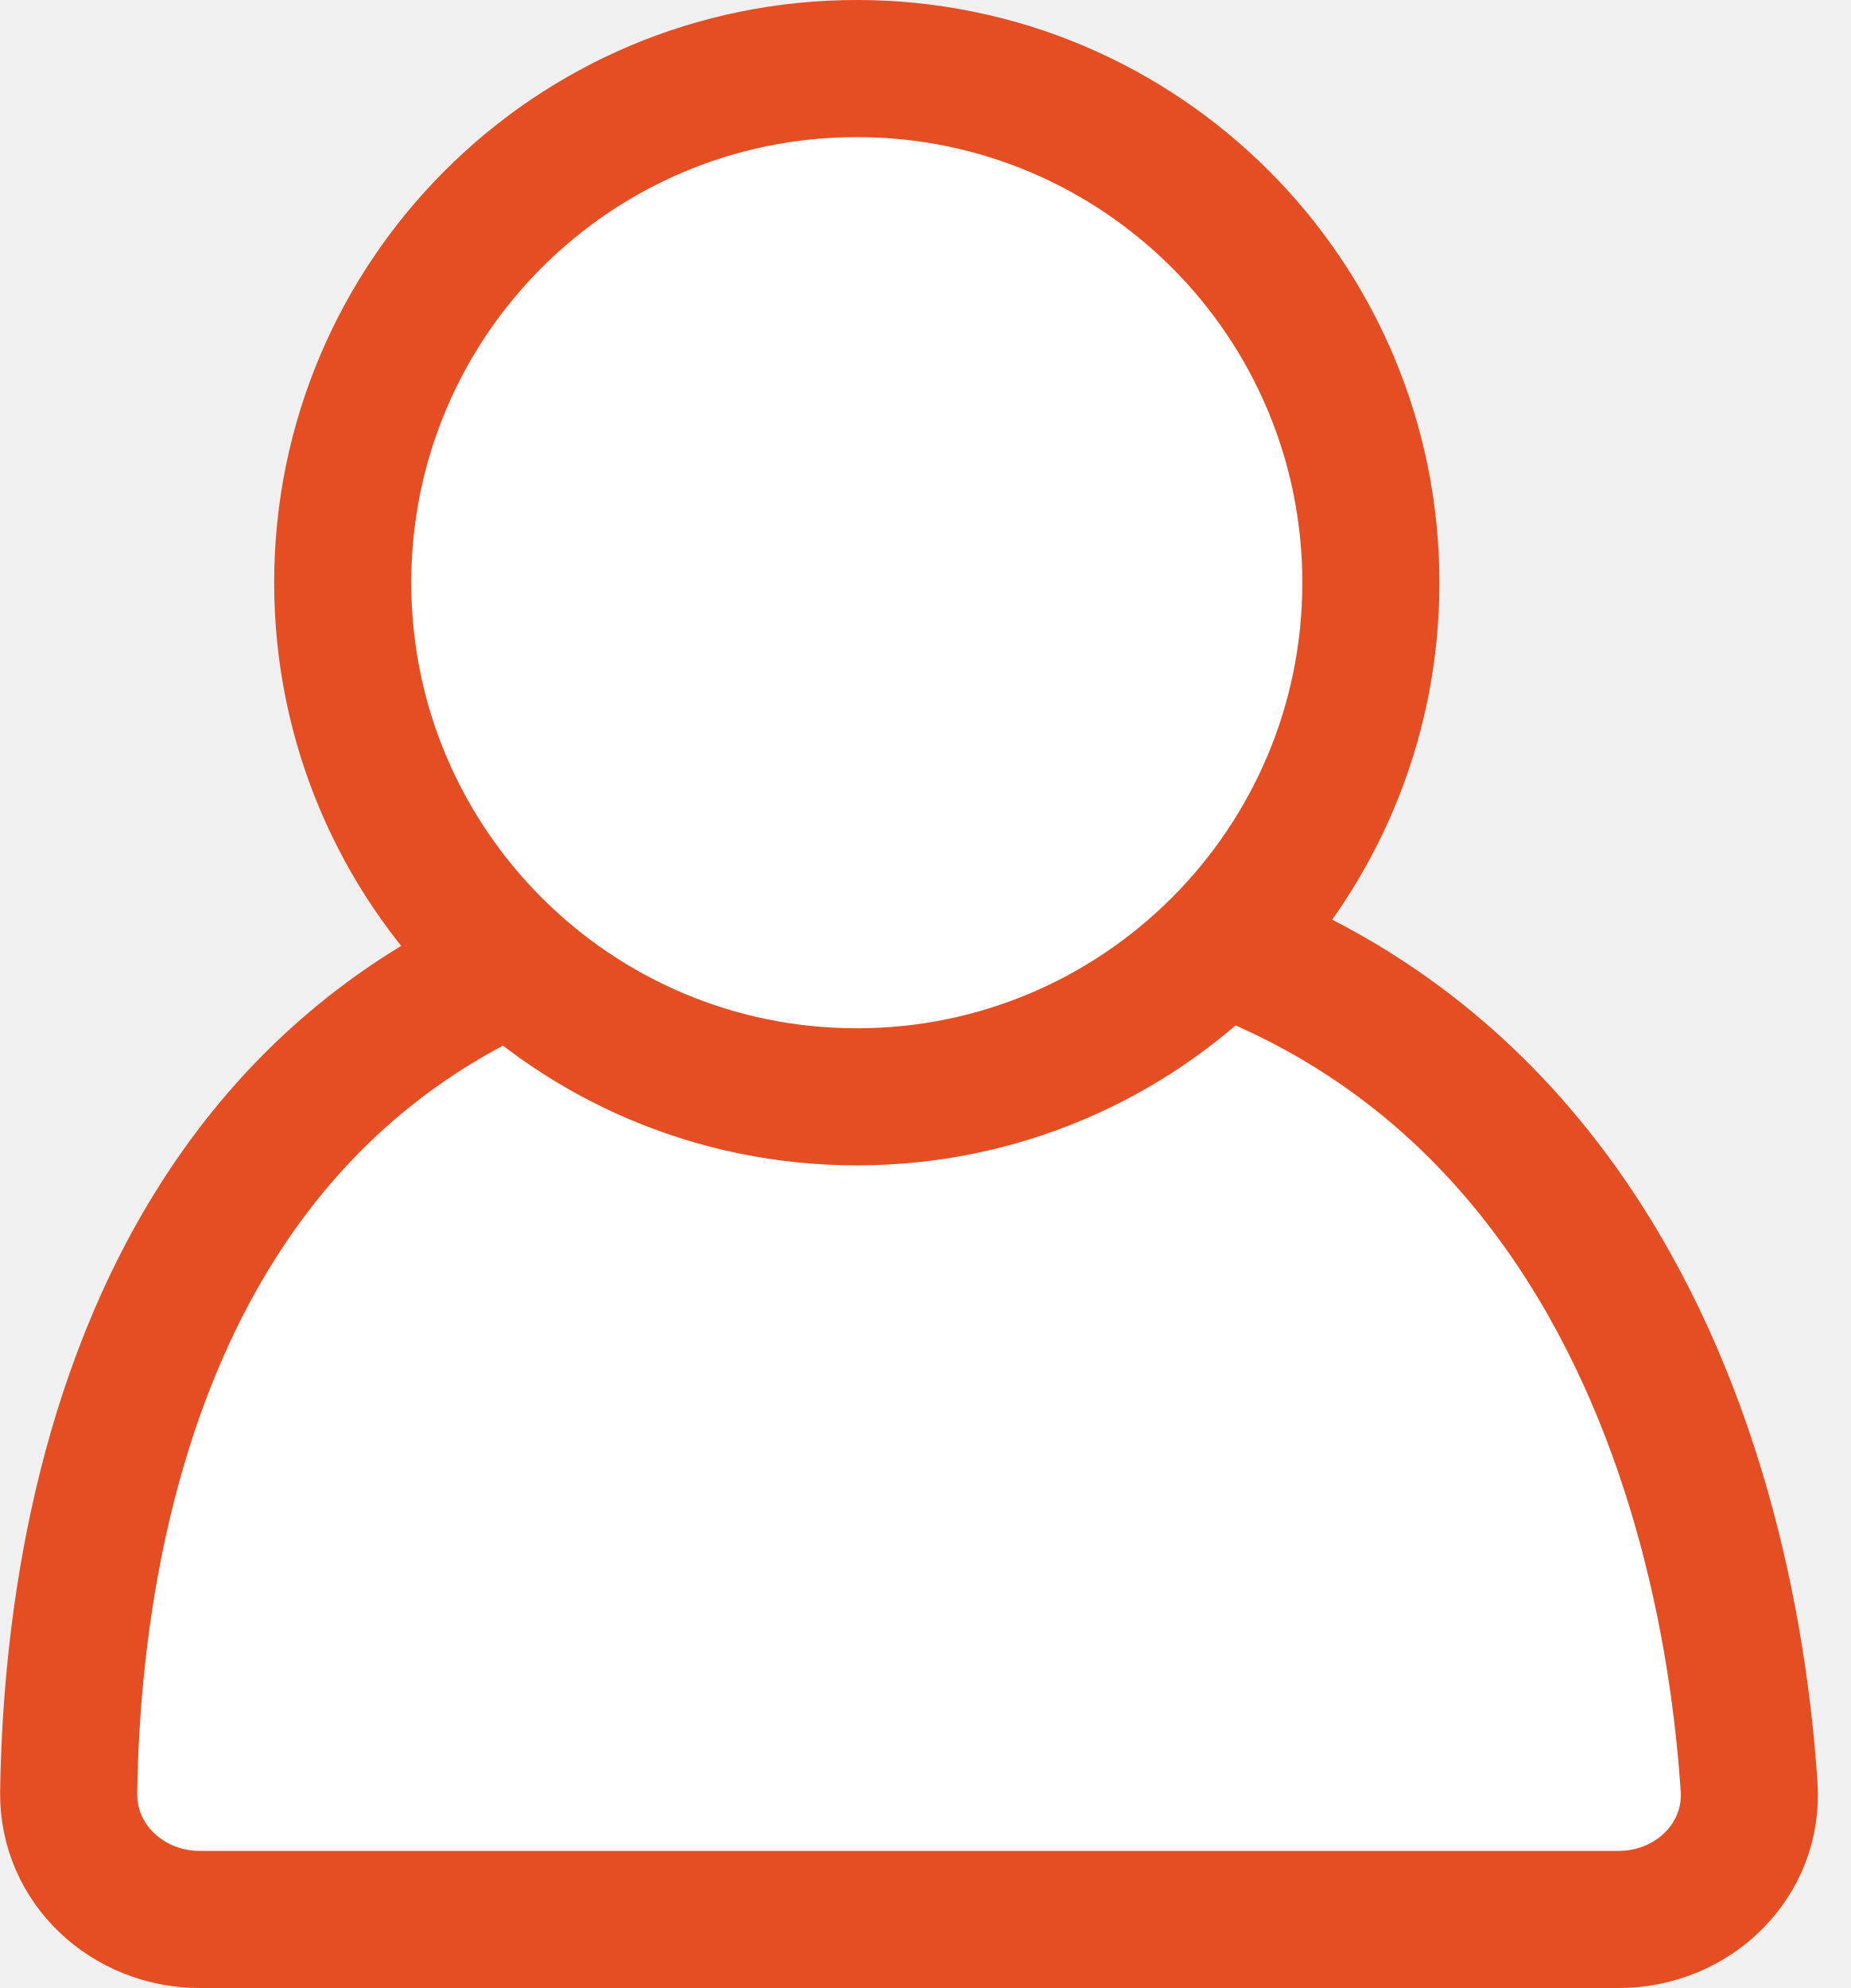
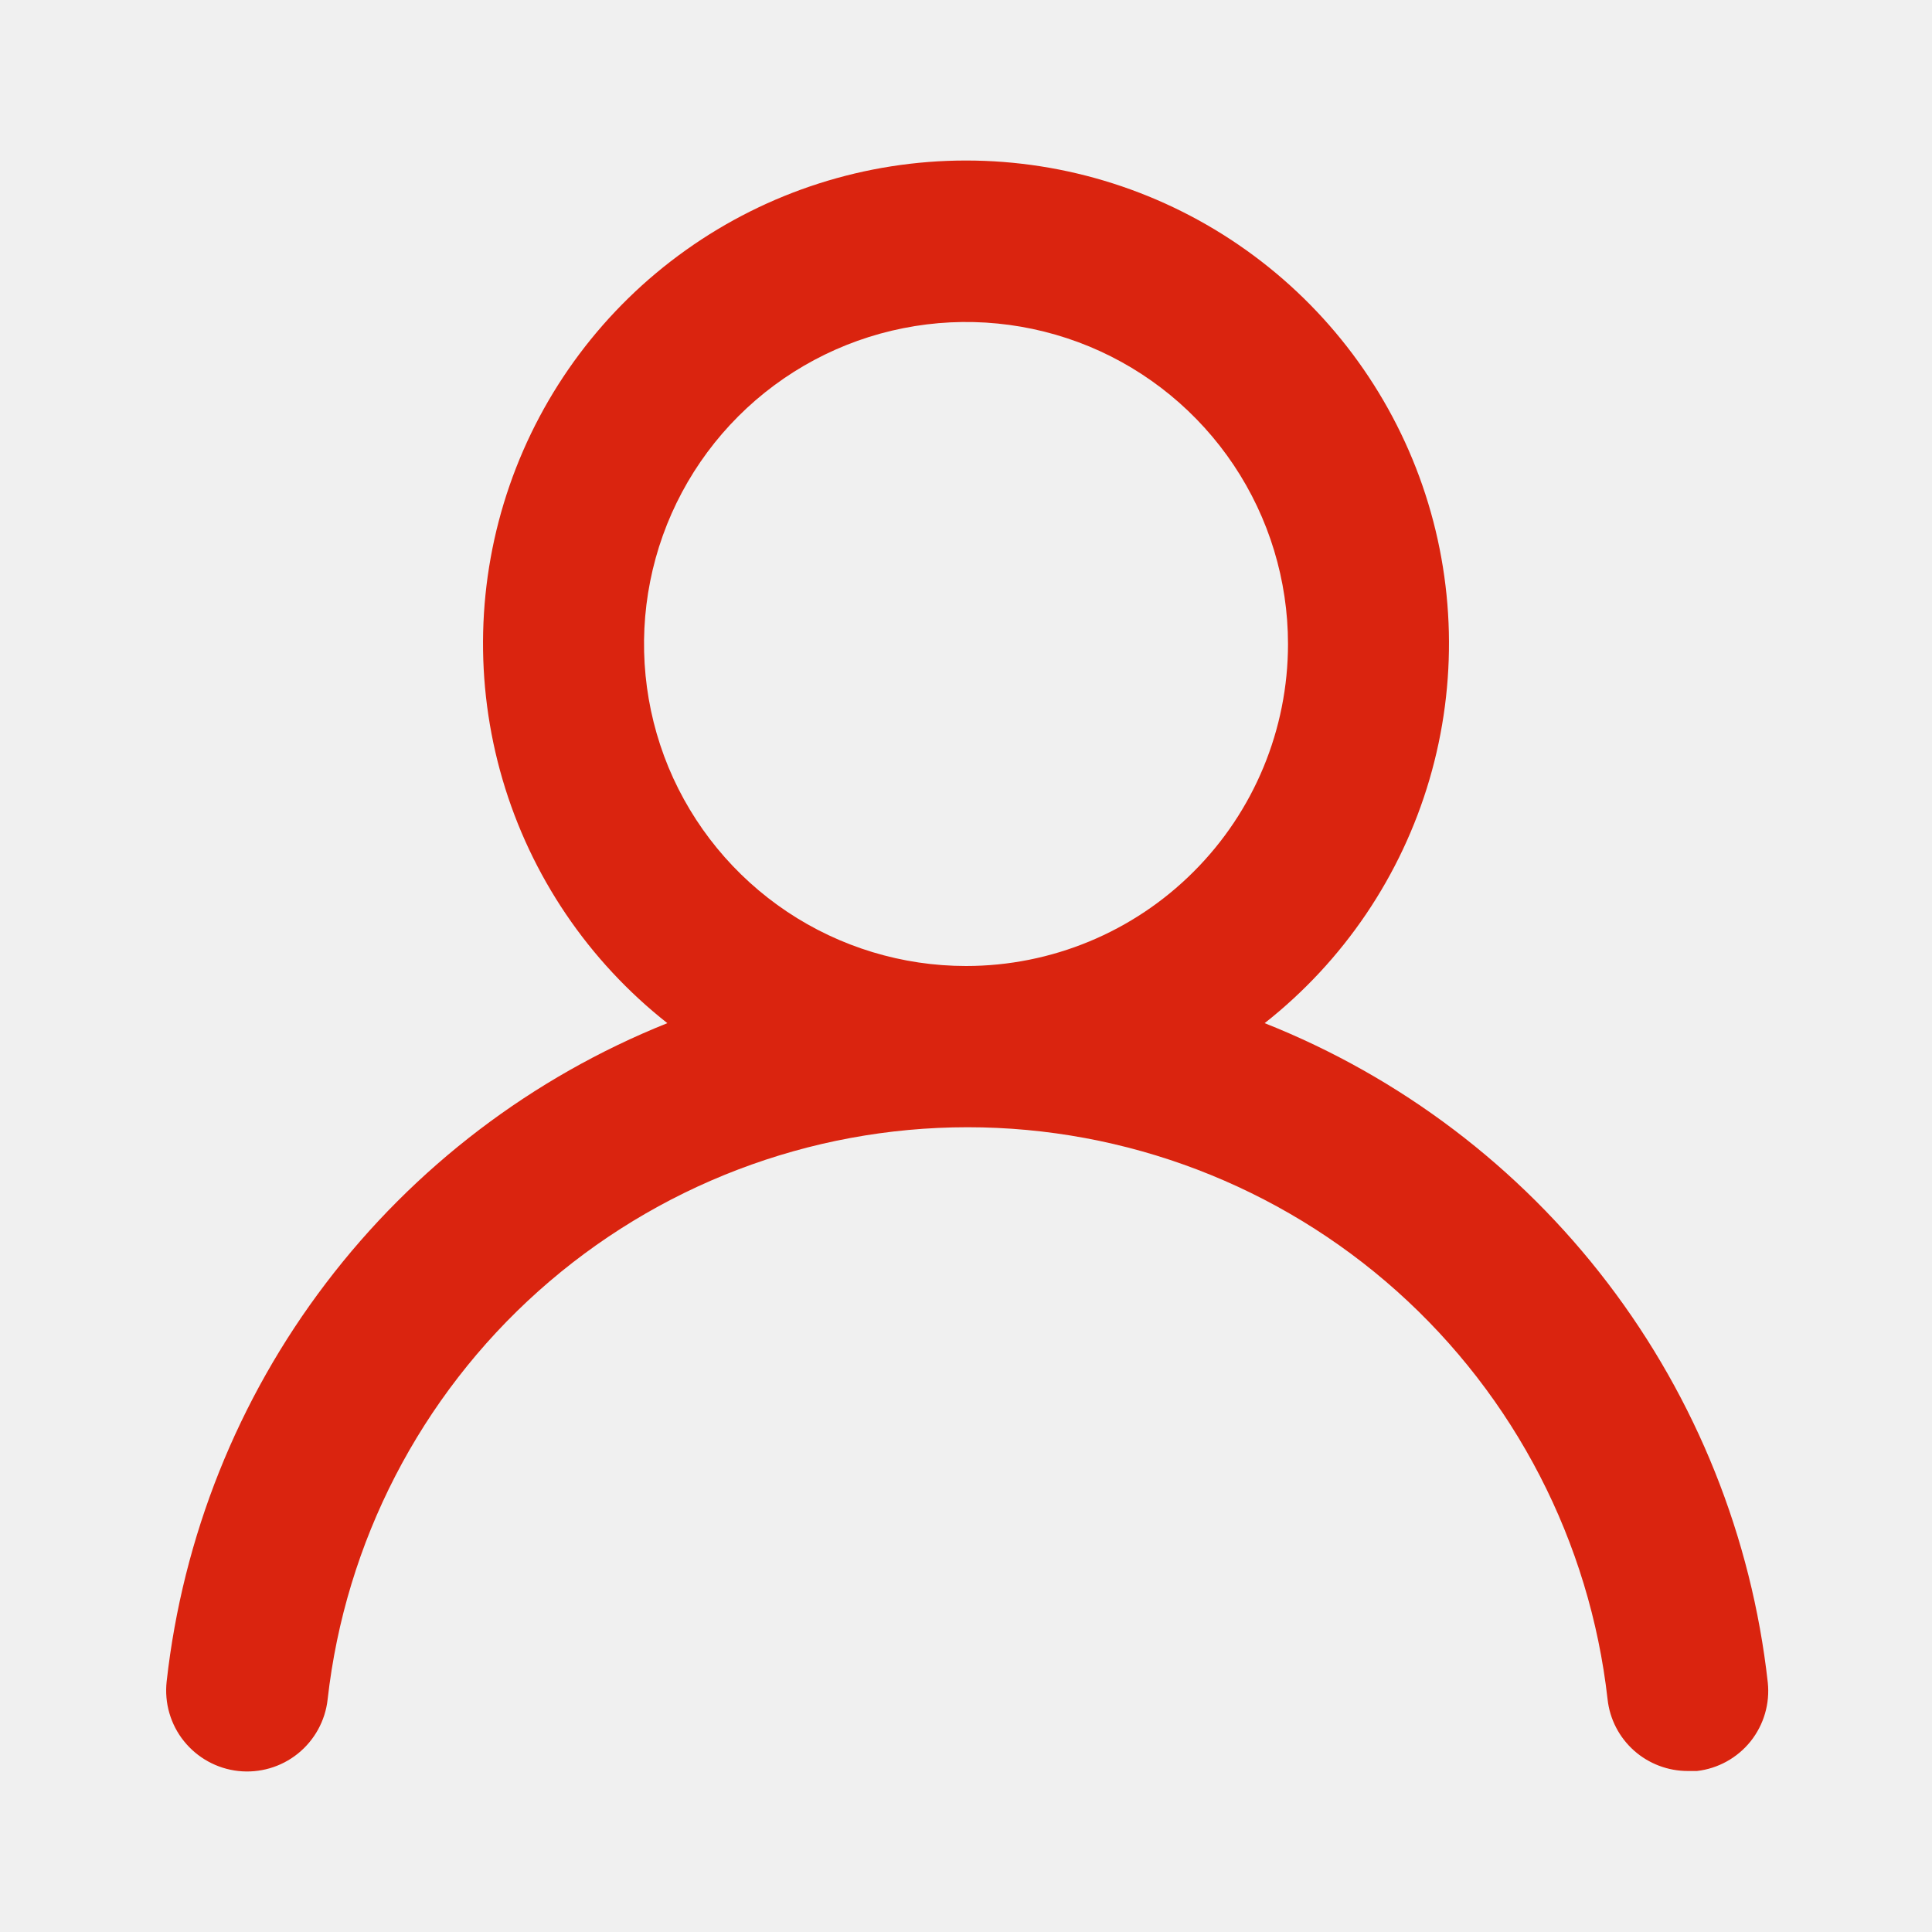
- <svg xmlns="http://www.w3.org/2000/svg" width="27" height="29" viewBox="0 0 27 29" fill="none">
-   <path d="M23.616 28H2.913C1.866 28 0.987 27.193 1.002 26.146C1.075 21.127 2.929 13 13.056 13C22.404 13 25.147 20.529 25.518 26.063C25.591 27.141 24.697 28 23.616 28Z" fill="white" stroke="#E54D22" stroke-width="2" />
-   <circle cx="12.5" cy="8.5" r="7.5" fill="white" stroke="#E54D22" stroke-width="2" />
+ <svg xmlns="http://www.w3.org/2000/svg" width="24" height="24" viewBox="0 0 24 24" fill="none">
+   <path d="M15.71 12.71C16.69 11.938 17.406 10.881 17.757 9.684C18.108 8.487 18.078 7.21 17.67 6.031C17.262 4.853 16.496 3.83 15.48 3.107C14.464 2.383 13.247 1.994 12 1.994C10.752 1.994 9.536 2.383 8.52 3.107C7.504 3.83 6.738 4.853 6.33 6.031C5.922 7.21 5.892 8.487 6.243 9.684C6.594 10.881 7.31 11.938 8.29 12.71C6.61 13.383 5.144 14.499 4.049 15.94C2.953 17.38 2.27 19.091 2.07 20.89C2.056 21.021 2.067 21.154 2.104 21.281C2.141 21.408 2.202 21.526 2.285 21.629C2.452 21.837 2.695 21.971 2.96 22C3.225 22.029 3.491 21.952 3.699 21.785C3.907 21.618 4.041 21.375 4.07 21.11C4.29 19.155 5.222 17.35 6.688 16.039C8.155 14.728 10.053 14.003 12.02 14.003C13.987 14.003 15.885 14.728 17.352 16.039C18.818 17.35 19.75 19.155 19.97 21.11C19.997 21.356 20.114 21.582 20.299 21.747C20.484 21.911 20.723 22.001 20.97 22H21.08C21.342 21.97 21.582 21.837 21.747 21.631C21.911 21.425 21.988 21.162 21.96 20.9C21.759 19.096 21.072 17.381 19.971 15.938C18.87 14.495 17.397 13.379 15.71 12.71ZM12 12C11.209 12 10.435 11.765 9.778 11.326C9.12 10.886 8.607 10.261 8.304 9.531C8.002 8.8 7.923 7.995 8.077 7.22C8.231 6.444 8.612 5.731 9.172 5.171C9.731 4.612 10.444 4.231 11.22 4.077C11.996 3.922 12.8 4.002 13.531 4.304C14.262 4.607 14.886 5.12 15.326 5.778C15.765 6.435 16 7.209 16 8C16 9.061 15.579 10.078 14.828 10.828C14.078 11.579 13.061 12 12 12Z" fill="#DA240F" />
</svg>
